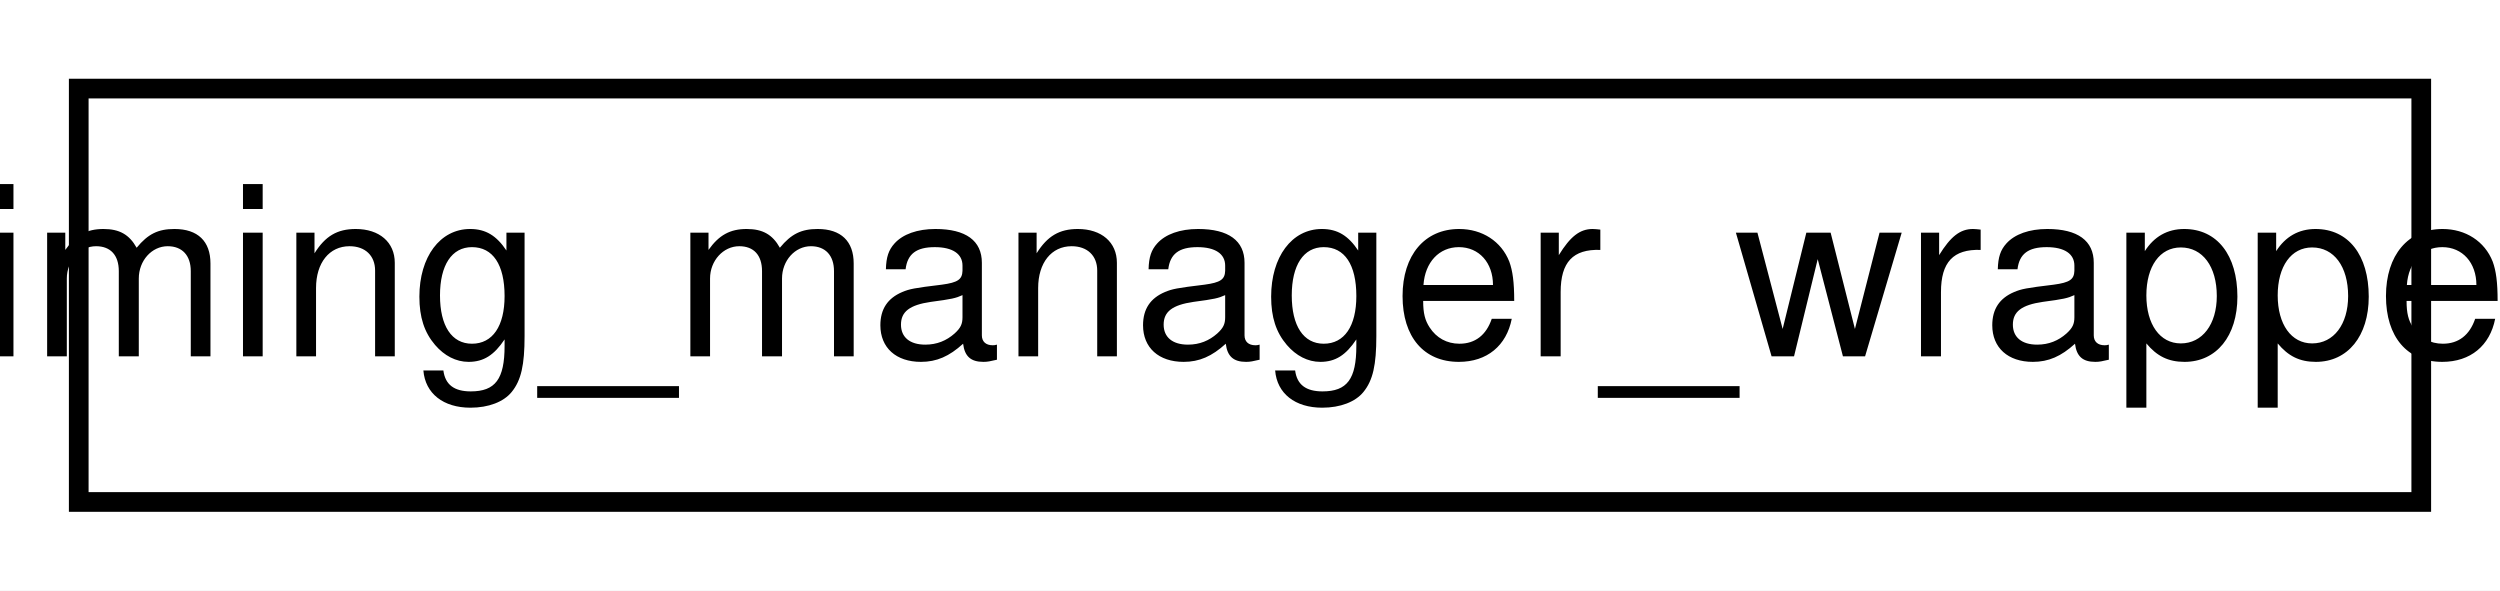
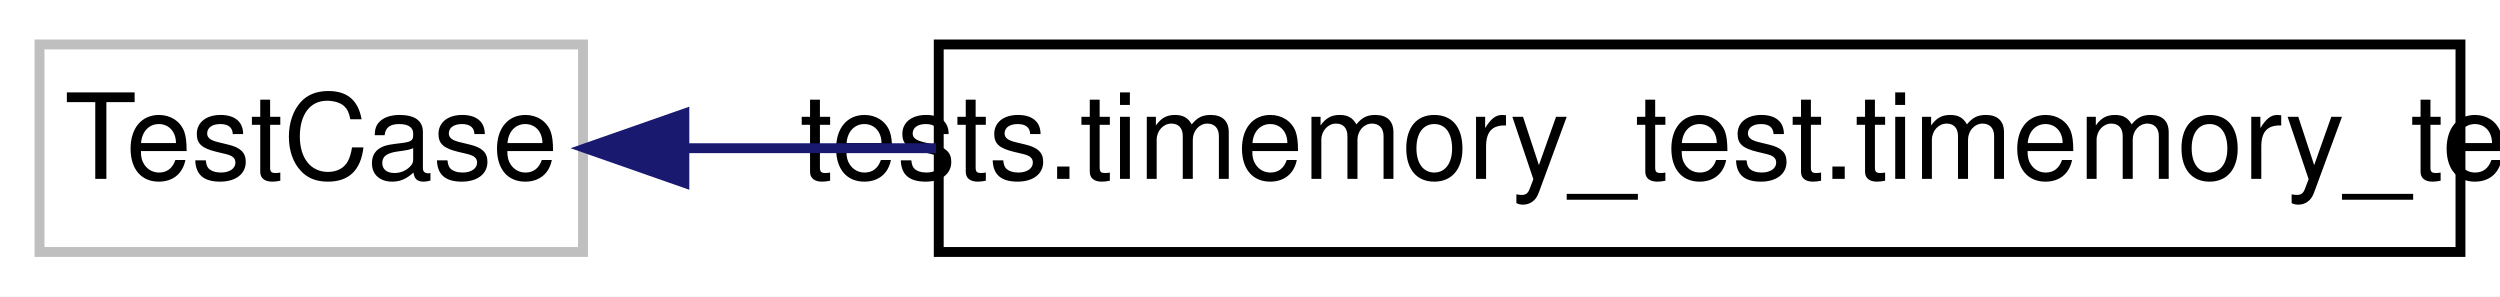
- <svg xmlns="http://www.w3.org/2000/svg" xmlns:xlink="http://www.w3.org/1999/xlink" width="127pt" height="30pt" viewBox="0.00 0.00 127.00 30.00">
+ <svg xmlns="http://www.w3.org/2000/svg" xmlns:xlink="http://www.w3.org/1999/xlink" width="253pt" height="30pt" viewBox="0.00 0.00 253.00 30.00">
  <g id="graph0" class="graph" transform="scale(1 1) rotate(0) translate(4 26)">
-     <polygon fill="#ffffff" stroke="transparent" points="-4,4 -4,-26 123,-26 123,4 -4,4" />
+     <polygon fill="#ffffff" stroke="transparent" points="-4,4 -4,-26 249,-26 249,4 -4,4" />
    <g id="node1" class="node">
-       <g id="a_node1">
-         <a xlink:href="db/de1/classtiming__manager__wrapper.html" target="_top" xlink:title="timing_manager_wrapper">
-           <polygon fill="#ffffff" stroke="#000000" points="0,-.5 0,-21.5 119,-21.5 119,-.5 0,-.5" />
-           <text text-anchor="middle" x="59.5" y="-7.9" font-family="Helvetica,sans-Serif" font-size="12.00" fill="#000000">timing_manager_wrapper</text>
+       <polygon fill="#ffffff" stroke="#bfbfbf" points="0,-.5 0,-21.5 55,-21.5 55,-.5 0,-.5" />
+       <text text-anchor="middle" x="27.5" y="-7.9" font-family="Helvetica,sans-Serif" font-size="12.00" fill="#000000">TestCase</text>
+     </g>
+     <g id="node2" class="node">
+       <g id="a_node2">
+         <a xlink:href="de/db8/classtests_1_1timemory__test_1_1timemory__test.html" target="_top" xlink:title="tests.timemory_test.timemory_test">
+           <polygon fill="#ffffff" stroke="#000000" points="91,-.5 91,-21.5 245,-21.5 245,-.5 91,-.5" />
+           <text text-anchor="middle" x="168" y="-7.9" font-family="Helvetica,sans-Serif" font-size="12.00" fill="#000000">tests.timemory_test.timemory_test</text>
        </a>
      </g>
    </g>
+     <g id="edge1" class="edge">
+       <path fill="none" stroke="#191970" d="M65.268,-11C73.231,-11 81.908,-11 90.734,-11" />
+       <polygon fill="#191970" stroke="#191970" points="65.258,-7.5 55.258,-11 65.258,-14.5 65.258,-7.5" />
+     </g>
  </g>
</svg>
